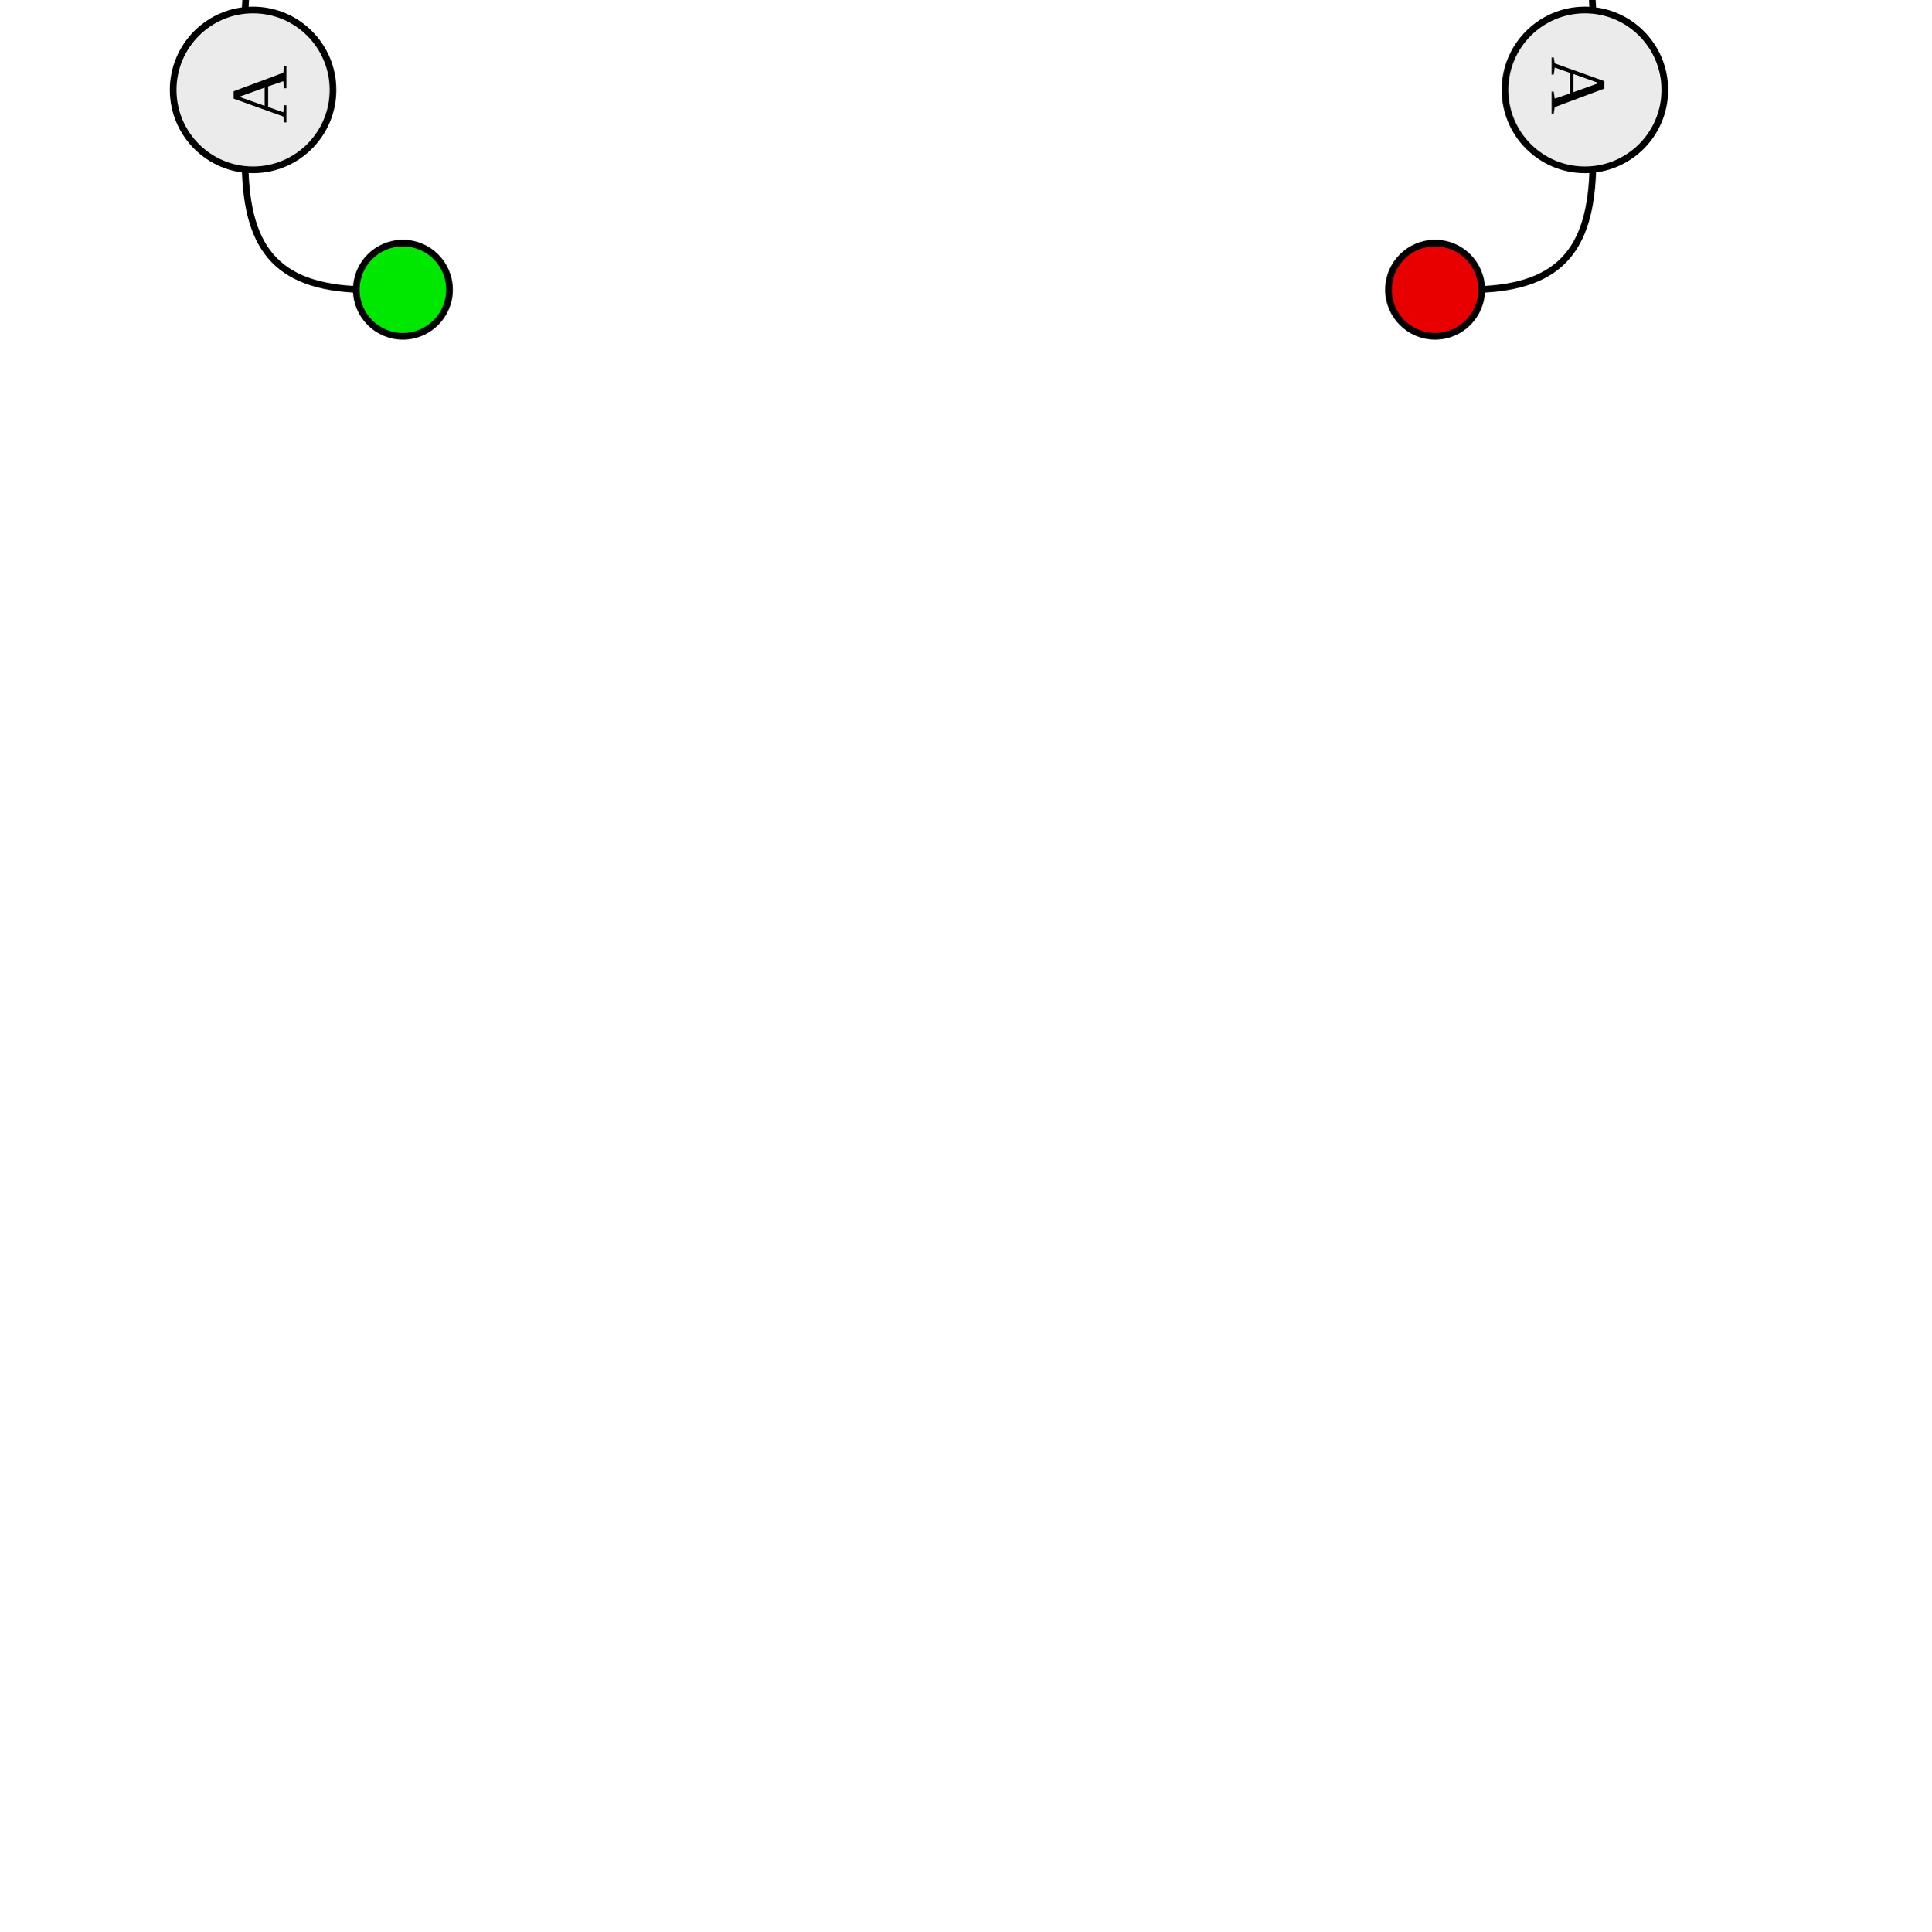
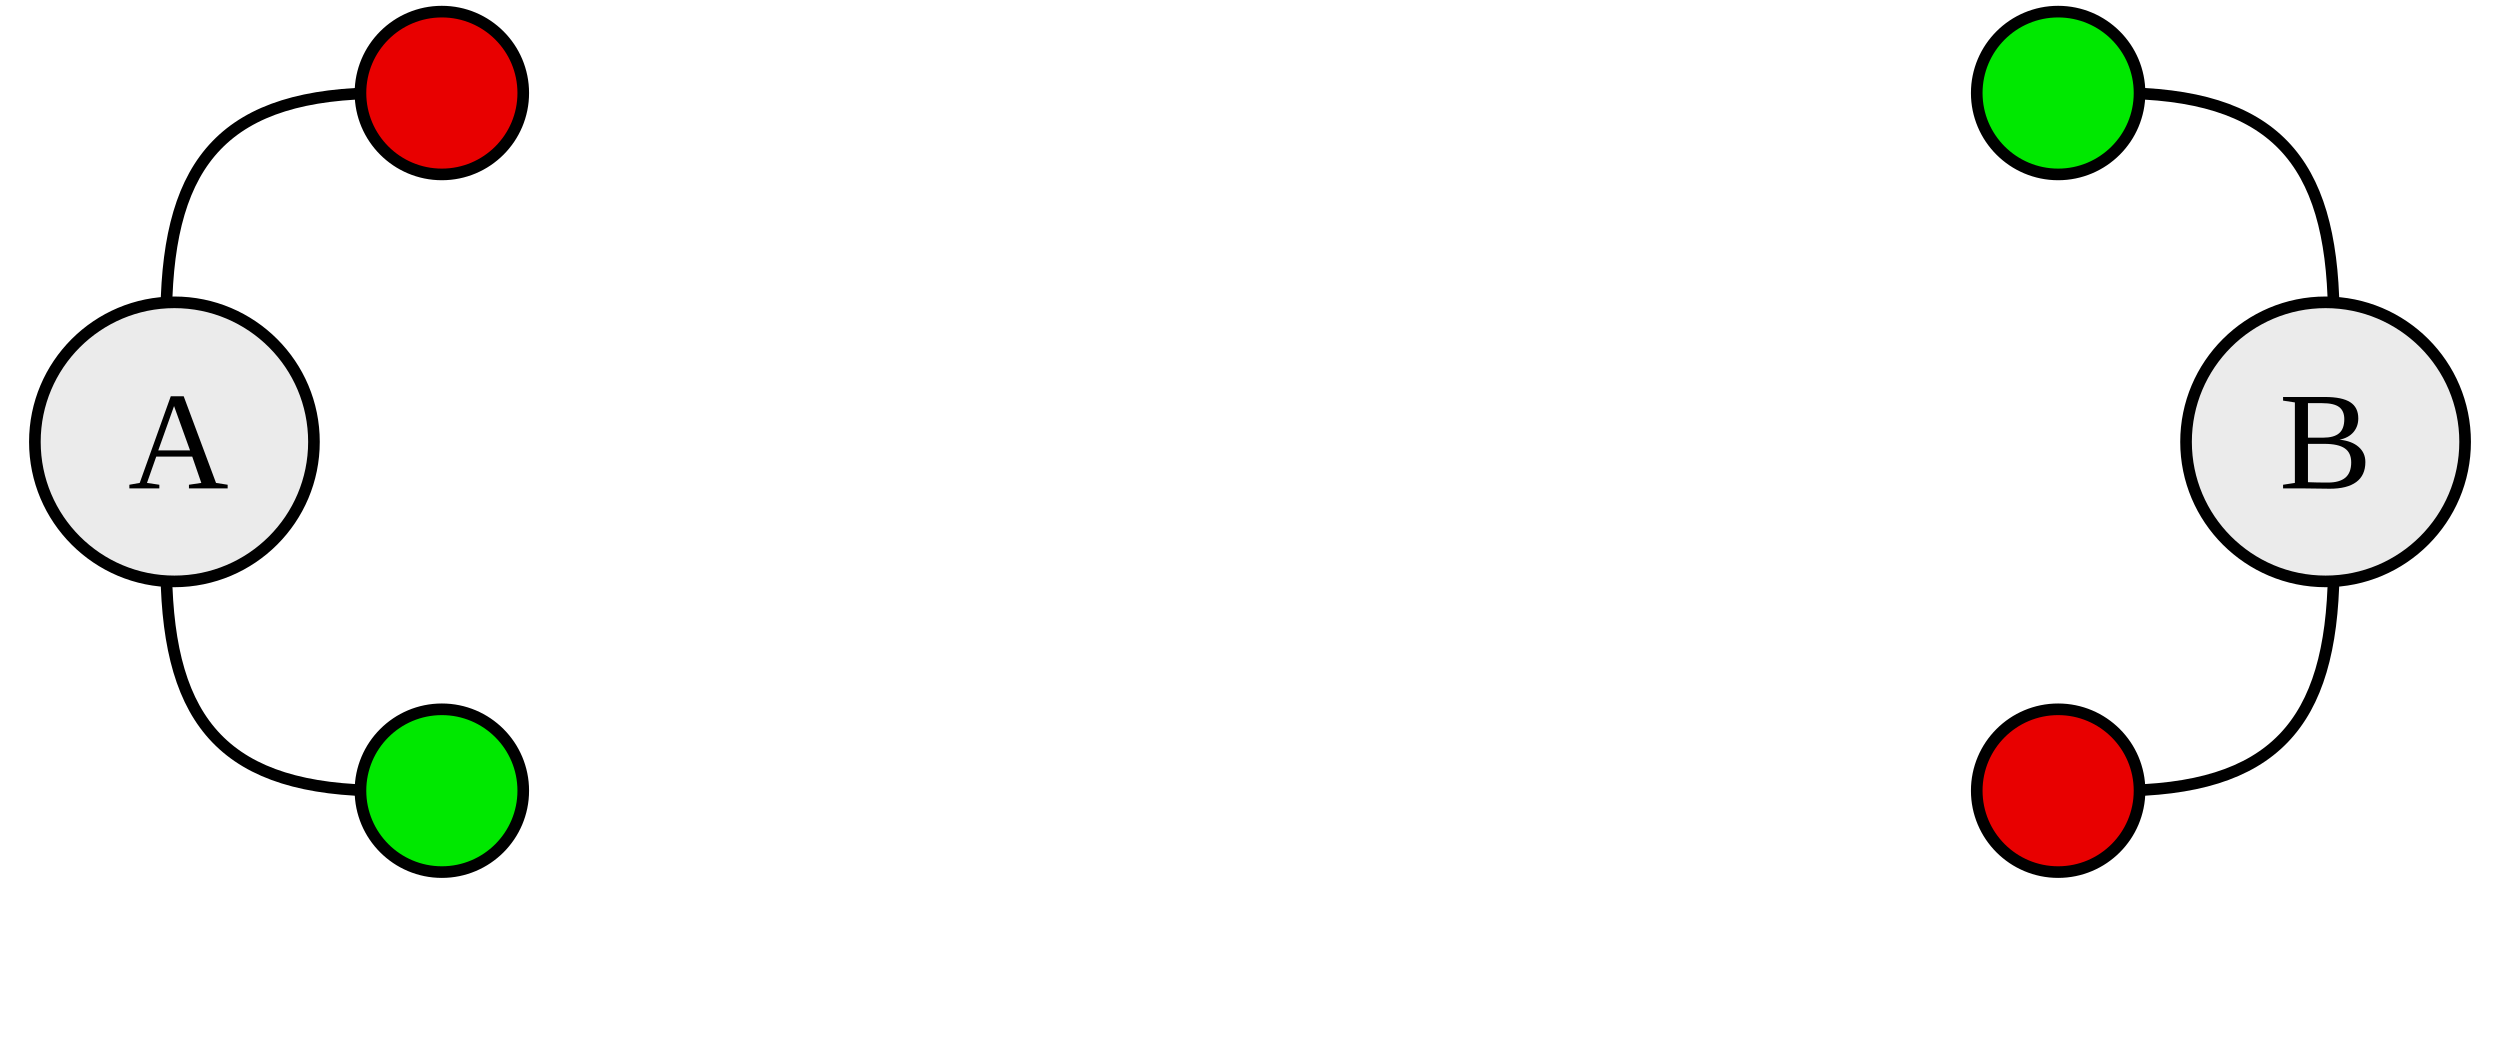
- <svg xmlns="http://www.w3.org/2000/svg" viewBox="0 0 290 290" id="svg5407">
-   <defs>
-     <g id="juggler">
-       <path class="leftArm" d="m 68,31 c 0,-13.6 -5.76,-18.5 -18.7,-18.7" style="fill:none;stroke:#000000;stroke-width:1;" />
-       <circle class="leftHand" r="7" cy="36" cx="68" style="fill:#e80000;stroke:#000000;stroke-width:1" />
-       <path class="rightArm" d="m 8,31   c 0,-13.6  5.76,-18.5  18.7,-18.7" style="fill:none;stroke:#000000;stroke-width:1;" />
-       <circle class="rightHand" r="7" cy="36" cx="8" style="fill:#00e800;stroke:#000000;stroke-width:1" />
-       <circle class="head" r="12" cy="13.5" cx="38" style="fill:#ebebeb;stroke:#000000;stroke-width:1" />
-       <text class="jugglerName" y="18.5" x="33" xml:space="preserve">A</text>
+ <svg xmlns="http://www.w3.org/2000/svg" viewBox="0 0 215 90" id="RhythmLayout">
+   <g id="juggler-a" transform="translate(15,38)">
+     <g transform="rotate(-90)">
+       <path class="leftArm" d="m 30,18 c 0,-13.6 -5.76,-18.5 -18.7,-18.7" style="fill:none;stroke:#000000;stroke-width:1;" />
+       <circle class="leftHand" r="7" cx="30" cy="23" style="fill:#e80000;stroke:#000000;stroke-width:1" />
+       <path class="rightArm" d="m -30,18   c 0,-13.6  5.76,-18.5  18.7,-18.7" style="fill:none;stroke:#000000;stroke-width:1;" />
+       <circle class="rightHand" r="7" cx="-30" cy="23" style="fill:#00e800;stroke:#000000;stroke-width:1" />
    </g>
-   </defs>
-   <use href="#juggler" x="0" y="0" transform="rotate(-90, 38, 13.5)" />
-   <use href="#juggler" x="0" y="-200" transform="rotate(90, 38, 13.5)" />
+     <circle class="head" r="12" cy="0" cx="0" style="fill:#ebebeb;stroke:#000000;stroke-width:1" />
+     <text class="name" y="4" x="-4" xml:space="preserve">A</text>
+   </g>
+   <g id="juggler-b" transform="translate(200,38)">
+     <g transform="rotate(90)">
+       <path class="leftArm" d="m 30,18 c 0,-13.6 -5.76,-18.5 -18.7,-18.7" style="fill:none;stroke:#000000;stroke-width:1;" />
+       <circle class="leftHand" r="7" cx="30" cy="23" style="fill:#e80000;stroke:#000000;stroke-width:1" />
+       <path class="rightArm" d="m -30,18   c 0,-13.6  5.76,-18.5  18.7,-18.7" style="fill:none;stroke:#000000;stroke-width:1;" />
+       <circle class="rightHand" r="7" cx="-30" cy="23" style="fill:#00e800;stroke:#000000;stroke-width:1" />
+     </g>
+     <circle class="head" r="12" cy="0" cx="0" style="fill:#ebebeb;stroke:#000000;stroke-width:1" />
+     <text class="name" y="4" x="-4" xml:space="preserve">B</text>
+   </g>
</svg>
